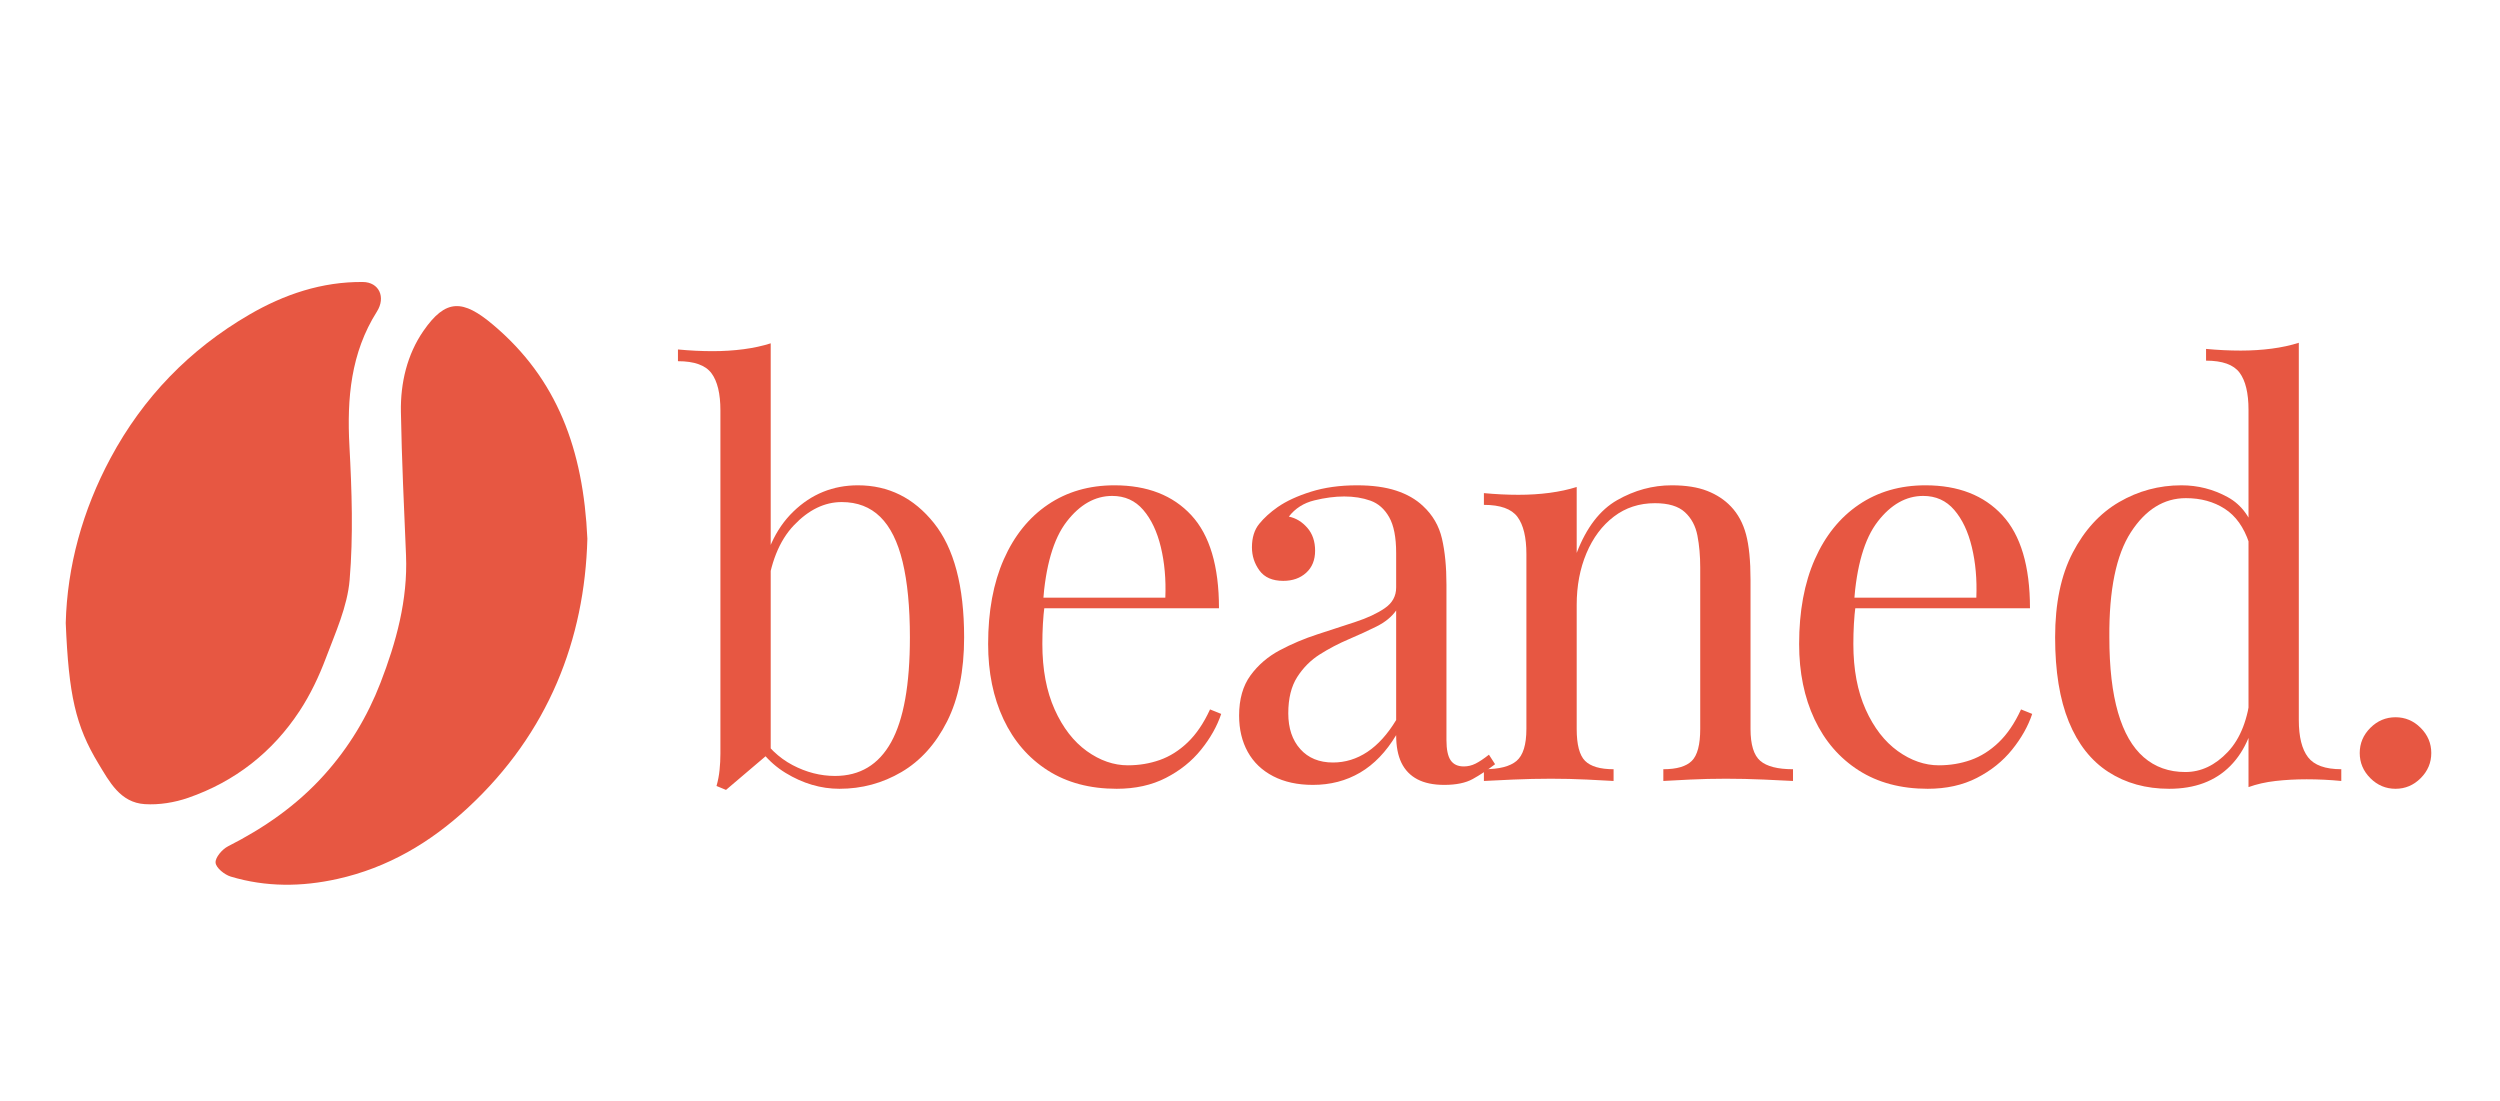
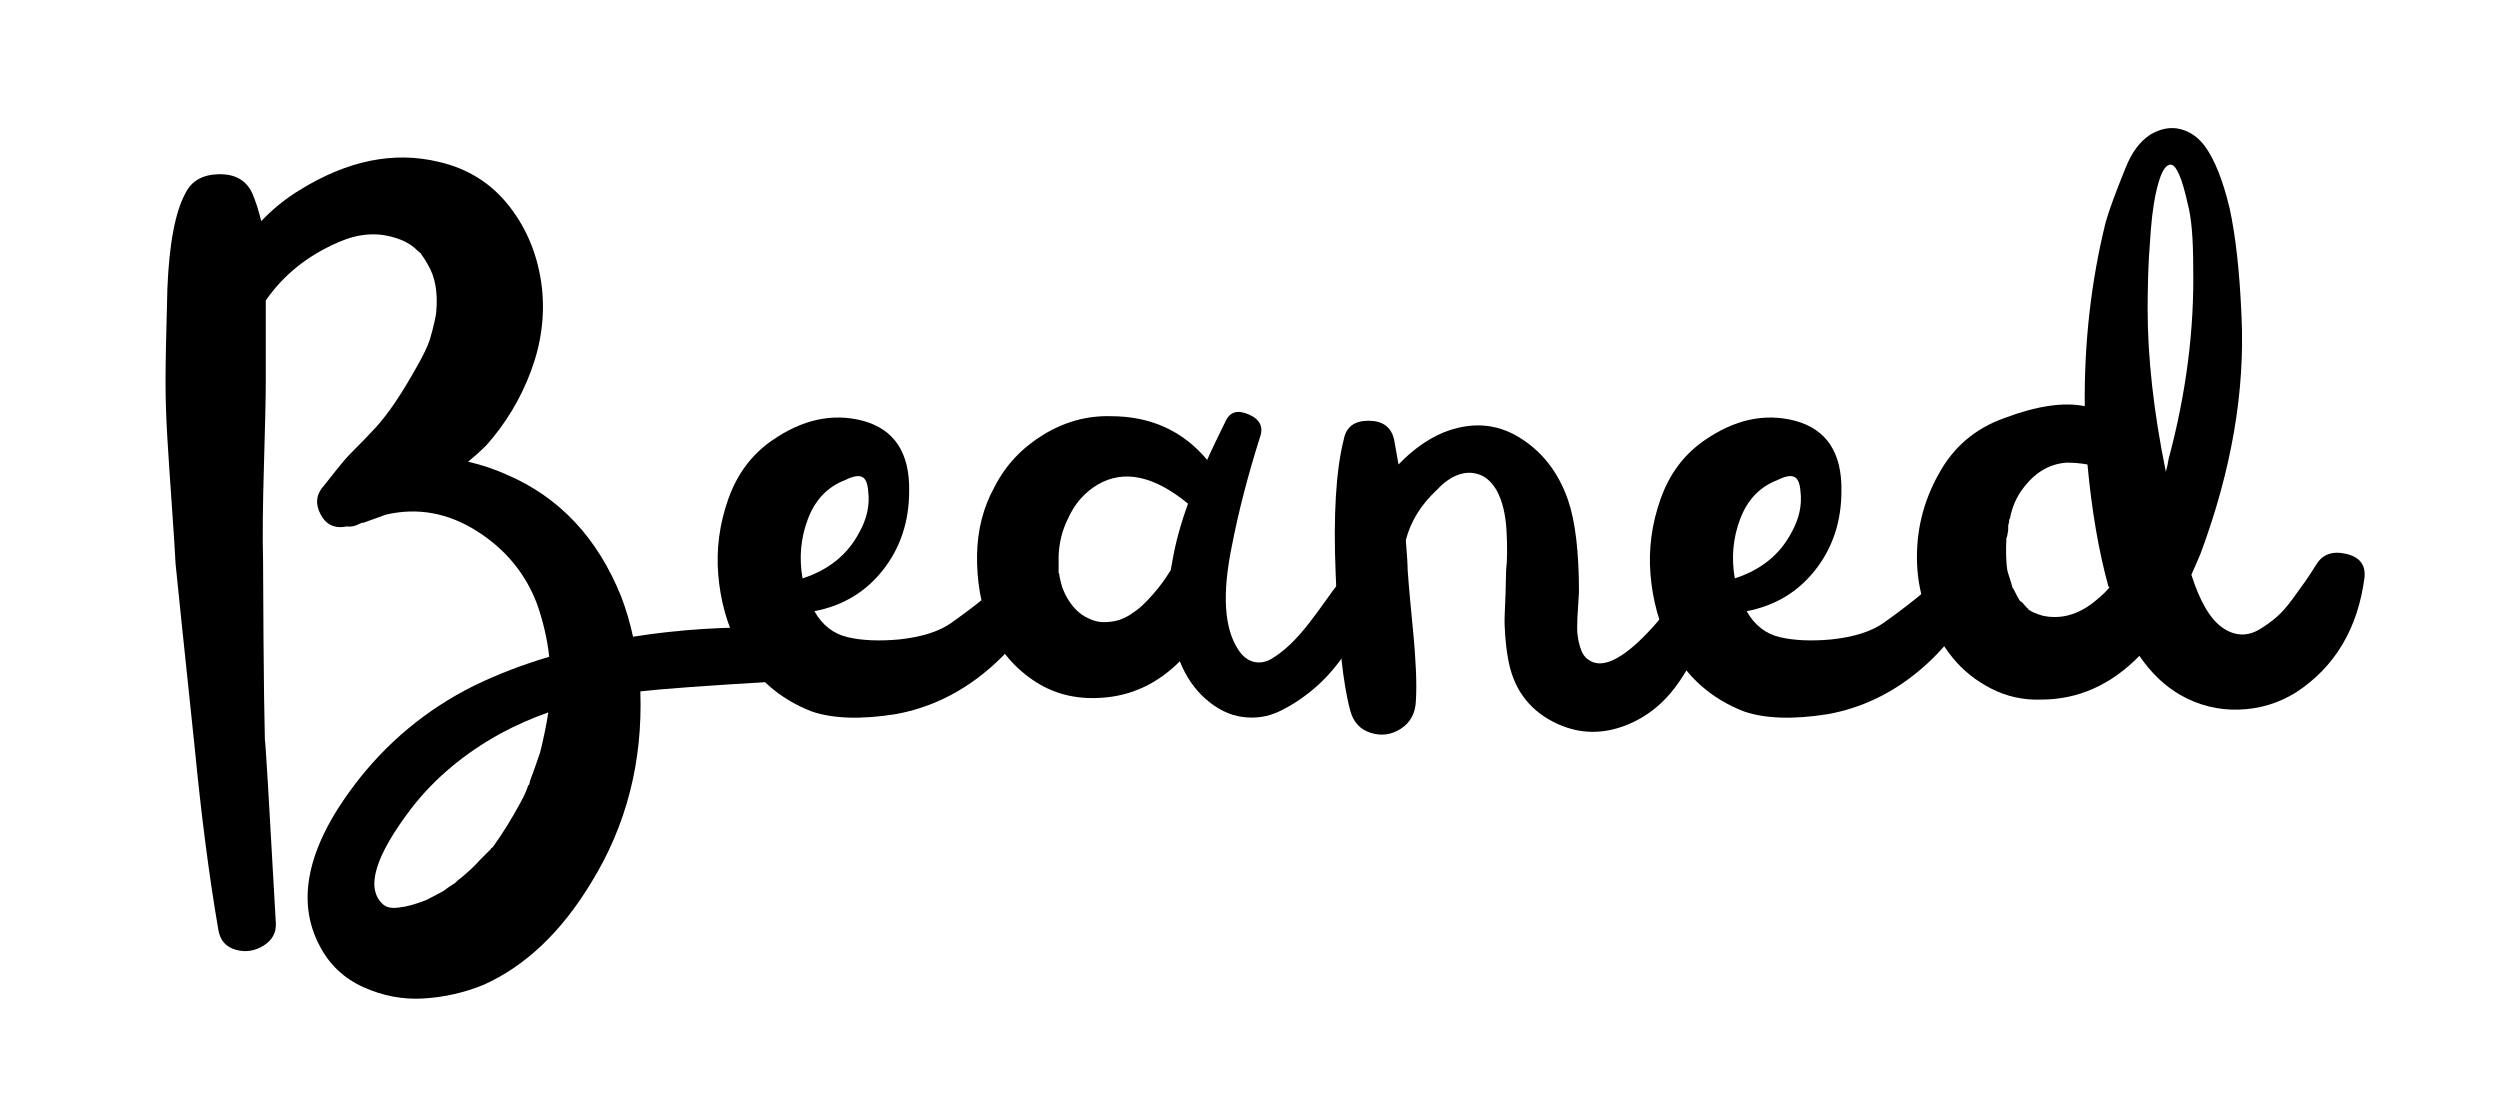
<svg xmlns="http://www.w3.org/2000/svg" width="1899" zoomAndPan="magnify" viewBox="0 0 1424.25 627" height="836" preserveAspectRatio="xMidYMid meet" version="1.0">
  <defs>
    <g />
-     <clipPath id="9badbacbc7">
-       <path d="M 37.371 160.633 L 218 160.633 L 218 459 L 37.371 459 Z M 37.371 160.633 " clip-rule="nonzero" />
-     </clipPath>
-     <clipPath id="4c385cd7a7">
-       <path d="M 122 174 L 334.648 174 L 334.648 504.336 L 122 504.336 Z M 122 174 " clip-rule="nonzero" />
-     </clipPath>
-     <clipPath id="c9ff8e1849">
-       <rect x="0" width="1006" y="0" height="426" />
-     </clipPath>
  </defs>
-   <g clip-path="url(#9badbacbc7)">
-     <path fill="#e75742" d="M 37.453 354.891 C 38.285 322.648 46.992 290.801 62.973 260.988 C 81.562 226.32 108.051 199.016 141.98 179.277 C 161.855 167.715 183.336 160.438 206.703 160.652 C 215.957 160.73 219.91 169.305 214.734 177.492 C 199.832 201.074 197.617 226.941 199.07 254.082 C 200.434 279.48 201.305 305.133 199.184 330.398 C 197.906 345.562 191.09 360.438 185.613 375.012 C 181.703 385.418 176.801 395.711 170.711 404.984 C 155.242 428.555 133.836 445.289 107.172 454.527 C 99.414 457.211 90.621 458.641 82.465 458.117 C 68.512 457.223 62.352 445.387 56.078 435.031 C 43.02 413.484 39.129 395.781 37.453 354.891 Z M 37.453 354.891 " fill-opacity="1" fill-rule="nonzero" />
+   <g fill="#000000" fill-opacity="1">
+     <g transform="translate(68.35346, 525.7567)">
+       <g>
+         <path d="M 374.844 -168.219 C 379.344 -168.219 382.891 -166.656 385.484 -163.531 C 388.078 -160.414 389.375 -157.039 389.375 -153.406 C 389.375 -149.781 388.078 -146.32 385.484 -143.031 C 382.891 -139.738 379.344 -137.922 374.844 -137.578 C 334.344 -135.16 308.211 -133.258 296.453 -131.875 C 297.836 -91.719 288.488 -55.375 268.406 -22.844 C 251.445 5.188 231.031 24.566 207.156 35.297 C 196.07 39.797 184.645 42.391 172.875 43.078 C 161.113 43.773 149.691 41.613 138.609 36.594 C 127.535 31.582 119.234 23.711 113.703 12.984 C 100.203 -12.629 106.773 -43.086 133.422 -78.391 C 151.766 -102.617 174.438 -121.484 201.438 -134.984 C 214.938 -141.555 229.301 -147.094 244.531 -151.594 C 243.488 -161.289 241.238 -171.156 237.781 -181.188 C 231.207 -198.844 219.695 -212.859 203.25 -223.234 C 186.812 -233.617 169.594 -236.738 151.594 -232.594 C 147.789 -231.207 143.469 -229.648 138.625 -227.922 C 138.27 -227.922 137.922 -227.922 137.578 -227.922 C 137.234 -227.566 136.891 -227.391 136.547 -227.391 C 134.117 -226.016 131.695 -225.5 129.281 -225.844 C 122.352 -224.457 117.332 -226.789 114.219 -232.844 C 111.102 -238.906 111.797 -244.359 116.297 -249.203 C 117.68 -250.93 120.016 -253.875 123.297 -258.031 C 126.586 -262.188 129.27 -265.301 131.344 -267.375 C 137.227 -273.258 142.078 -278.273 145.891 -282.422 C 152.805 -290.035 160.422 -301.285 168.734 -316.172 C 172.535 -322.754 175.129 -328.117 176.516 -332.266 C 177.555 -335.734 178.422 -339.023 179.109 -342.141 C 179.805 -345.254 180.156 -347.156 180.156 -347.844 C 181.188 -358.914 179.629 -367.914 175.484 -374.844 C 175.484 -374.844 175.133 -375.445 174.438 -376.656 C 173.75 -377.863 173.145 -378.812 172.625 -379.5 C 172.102 -380.195 171.844 -380.547 171.844 -380.547 C 171.844 -380.898 171.41 -381.422 170.547 -382.109 C 169.68 -382.805 169.078 -383.328 168.734 -383.672 C 168.391 -384.016 168.219 -384.188 168.219 -384.188 C 165.102 -386.957 161.117 -389.035 156.266 -390.422 C 146.234 -393.535 135.676 -392.672 124.594 -387.828 C 106.945 -380.211 93.102 -369.133 83.062 -354.594 C 83.062 -350.789 83.062 -343.695 83.062 -333.312 C 83.062 -322.926 83.062 -314.789 83.062 -308.906 C 83.062 -299.906 82.711 -283.812 82.016 -260.625 C 81.328 -237.438 81.16 -219.438 81.516 -206.625 C 81.516 -200.738 81.598 -185.594 81.766 -161.188 C 81.941 -136.789 82.203 -117.848 82.547 -104.359 C 82.891 -103.66 84.969 -68.875 88.781 0 C 89.125 5.539 86.785 9.867 81.766 12.984 C 76.742 16.098 71.461 16.875 65.922 15.312 C 60.391 13.758 57.109 10.039 56.078 4.156 C 50.879 -25.957 46.379 -60.57 42.578 -99.688 C 35.992 -162.332 32.359 -197.285 31.672 -204.547 C 31.328 -211.473 30.633 -222.289 29.594 -237 C 28.551 -251.707 27.68 -264.77 26.984 -276.188 C 26.297 -287.613 25.953 -298.52 25.953 -308.906 C 25.953 -318.25 26.301 -335.727 27 -361.344 C 28.031 -386.957 31.488 -405.129 37.375 -415.859 C 40.844 -422.773 47.16 -426.32 56.328 -426.5 C 65.504 -426.676 71.82 -423.129 75.281 -415.859 C 77.352 -411.016 79.082 -405.648 80.469 -399.766 C 87.039 -406.68 94.312 -412.566 102.281 -417.422 C 129.625 -434.379 156.098 -439.742 181.703 -433.516 C 198.316 -429.703 211.727 -421.219 221.938 -408.062 C 232.156 -394.914 238.301 -379.516 240.375 -361.859 C 242.102 -345.941 240.023 -330.109 234.141 -314.359 C 228.266 -298.609 219.785 -284.504 208.703 -272.047 C 205.586 -268.93 202.129 -265.816 198.328 -262.703 C 205.941 -260.973 213.207 -258.551 220.125 -255.438 C 250.238 -242.625 272.047 -219.43 285.547 -185.859 C 288.316 -178.598 290.566 -170.984 292.297 -163.016 C 318.254 -167.172 345.77 -168.906 374.844 -168.219 Z M 212.859 -44.125 Z M 239.344 -97.078 C 241.414 -105.391 242.973 -113.004 244.016 -119.922 C 234.316 -116.461 225.316 -112.484 217.016 -107.984 C 196.242 -96.566 179.285 -82.379 166.141 -65.422 C 145.023 -37.723 139.66 -19.379 150.047 -10.391 C 152.117 -8.648 155.234 -8.129 159.391 -8.828 C 163.191 -9.172 168.207 -10.555 174.438 -12.984 C 177.207 -14.367 180.5 -16.098 184.312 -18.172 C 186.039 -19.555 188.289 -21.113 191.062 -22.844 C 191.062 -22.844 191.316 -23.102 191.828 -23.625 C 192.348 -24.145 192.953 -24.66 193.641 -25.172 C 194.336 -25.691 194.688 -25.953 194.688 -25.953 C 198.844 -29.422 202.477 -32.883 205.594 -36.344 C 205.938 -36.688 206.367 -37.117 206.891 -37.641 C 207.41 -38.16 207.926 -38.676 208.438 -39.188 C 208.957 -39.707 209.477 -40.227 210 -40.75 C 210.52 -41.27 210.953 -41.703 211.297 -42.047 C 211.297 -42.398 211.645 -42.75 212.344 -43.094 C 217.875 -50.707 223.238 -59.359 228.438 -69.047 C 230.164 -72.16 231.551 -75.273 232.594 -78.391 C 232.938 -78.391 233.191 -78.82 233.359 -79.688 C 233.535 -80.551 233.625 -80.984 233.625 -80.984 C 235.707 -86.523 237.613 -91.891 239.344 -97.078 Z M 239.344 -97.078 " />
+       </g>
+     </g>
  </g>
-   <g clip-path="url(#4c385cd7a7)">
-     <path fill="#e75742" d="M 334.625 306.926 C 333.102 364.18 312.527 417.578 266.527 460.219 C 245.137 480.039 220.922 494.344 192.277 500.727 C 171.891 505.273 151.527 505.426 131.469 499.398 C 127.914 498.324 123.082 494.441 122.816 491.492 C 122.543 488.547 126.586 483.824 129.891 482.148 C 150.473 471.695 168.938 458.941 184.602 441.566 C 198.742 425.895 209.352 408.164 216.754 389.027 C 225.707 365.898 232.363 341.777 231.309 316.355 C 230.176 289.09 228.863 261.812 228.395 234.527 C 228.109 218.129 231.957 201.941 241.211 188.547 C 254.004 170.031 263.707 170.527 280.949 185.062 C 317.473 215.852 332.312 256.07 334.625 306.926 Z M 334.625 306.926 " fill-opacity="1" fill-rule="nonzero" />
+   <g fill="#000000" fill-opacity="1">
+     <g transform="translate(391.7955, 525.7567)">
+       <g>
+         <path d="M 186.375 -201.438 C 189.844 -205.938 194.344 -206.539 199.875 -203.25 C 205.414 -199.969 207.148 -195.727 205.078 -190.531 C 197.461 -172.188 185.863 -156.523 170.281 -143.547 C 154.707 -130.566 137.406 -122.348 118.375 -118.891 C 98.645 -115.773 82.723 -116.297 70.609 -120.453 C 51.922 -127.711 37.898 -140.172 28.547 -157.828 C 22.316 -170.285 18.598 -183.781 17.391 -198.312 C 16.18 -212.852 18.082 -227.219 23.094 -241.406 C 28.113 -255.602 36.336 -266.68 47.766 -274.641 C 65.066 -286.754 82.375 -290.562 99.688 -286.062 C 117.676 -281.219 126.5 -267.895 126.156 -246.094 C 126.156 -228.781 121.223 -213.805 111.359 -201.172 C 101.492 -188.547 88.43 -180.676 72.172 -177.562 C 76.672 -169.594 82.984 -164.656 91.109 -162.75 C 99.242 -160.852 109.023 -160.426 120.453 -161.469 C 133.254 -162.852 143.117 -165.969 150.047 -170.812 C 168.035 -183.613 180.145 -193.82 186.375 -201.438 Z M 89.812 -252.312 C 79.781 -248.508 72.688 -241.156 68.531 -230.25 C 64.375 -219.352 63.336 -208.02 65.422 -196.25 C 80.297 -201.094 91.023 -209.742 97.609 -222.203 C 102.109 -230.16 103.836 -238.125 102.797 -246.094 C 102.453 -250.594 101.238 -253.273 99.156 -254.141 C 97.082 -255.004 93.969 -254.395 89.812 -252.312 Z M 89.812 -252.312 " />
+       </g>
+     </g>
  </g>
-   <g transform="matrix(1, 0, 0, 1, 384, 100)">
-     <g clip-path="url(#c9ff8e1849)">
-       <g fill="#e75742" fill-opacity="1">
-         <g transform="translate(0.949177, 344.9172)">
-           <g>
-             <path d="M 103.812 -168.438 C 121.219 -168.438 135.648 -161.27 147.109 -146.938 C 158.578 -132.613 164.312 -110.91 164.312 -81.828 C 164.312 -62.723 161.07 -46.75 154.594 -33.906 C 148.113 -21.062 139.461 -11.457 128.641 -5.094 C 117.816 1.27 106.035 4.453 93.297 4.453 C 82.68 4.453 72.438 1.43 62.562 -4.609 C 52.695 -10.66 45.32 -19.633 40.438 -31.531 L 46.812 -28.016 C 52.113 -19.523 58.691 -13.207 66.547 -9.062 C 74.398 -4.926 82.469 -2.859 90.75 -2.859 C 104.969 -2.859 115.633 -9.281 122.75 -22.125 C 129.863 -34.969 133.422 -54.867 133.422 -81.828 C 133.422 -99.023 132.039 -113.352 129.281 -124.812 C 126.52 -136.281 122.27 -144.828 116.531 -150.453 C 110.801 -156.078 103.484 -158.891 94.578 -158.891 C 84.805 -158.891 75.727 -154.484 67.344 -145.672 C 58.957 -136.867 53.812 -123.973 51.906 -106.984 L 48.078 -111.453 C 50.41 -129.492 56.723 -143.5 67.016 -153.469 C 77.316 -163.445 89.582 -168.438 103.812 -168.438 Z M 54.125 -249.328 L 54.125 -16.562 C 51.375 -14.227 48.562 -11.836 45.688 -9.391 C 42.82 -6.953 40.008 -4.562 37.25 -2.219 C 34.488 0.113 31.625 2.551 28.656 5.094 L 23.25 2.859 C 24.094 -0.109 24.672 -3.129 24.984 -6.203 C 25.305 -9.285 25.469 -12.422 25.469 -15.609 L 25.469 -211.109 C 25.469 -220.66 23.77 -227.719 20.375 -232.281 C 16.977 -236.852 10.613 -239.141 1.281 -239.141 L 1.281 -245.828 C 8.07 -245.18 14.648 -244.859 21.016 -244.859 C 27.172 -244.859 33.062 -245.227 38.688 -245.969 C 44.312 -246.719 49.457 -247.836 54.125 -249.328 Z M 54.125 -249.328 " />
-           </g>
-         </g>
+   <g fill="#000000" fill-opacity="1">
+     <g transform="translate(547.5461, 525.7567)">
+       <g>
+         <path d="M 222.203 -201.953 C 225.66 -205.066 229.812 -205.41 234.656 -202.984 C 239.508 -200.566 241.07 -196.938 239.344 -192.094 C 237.258 -185.863 234.312 -179.285 230.5 -172.359 C 226.695 -165.441 222.285 -158.438 217.266 -151.344 C 212.254 -144.25 206.633 -138.102 200.406 -132.906 C 194.176 -127.719 187.77 -123.566 181.188 -120.453 C 174.613 -117.336 167.602 -116.297 160.156 -117.328 C 152.719 -118.367 145.711 -121.832 139.141 -127.719 C 132.91 -133.25 128.062 -140.344 124.594 -149 C 111.789 -136.195 96.91 -129.273 79.953 -128.234 C 65.066 -127.191 51.91 -130.648 40.484 -138.609 C 29.066 -146.578 20.938 -156.703 16.094 -168.984 C 11.25 -181.273 8.91 -194.688 9.078 -209.219 C 9.254 -223.758 12.629 -236.914 19.203 -248.688 C 25.43 -260.801 34.602 -270.578 46.719 -278.016 C 58.832 -285.453 71.641 -289 85.141 -288.656 C 107.984 -288.656 126.328 -280.348 140.172 -263.734 C 141.211 -266.16 142.941 -269.879 145.359 -274.891 C 147.785 -279.91 149.52 -283.461 150.562 -285.547 C 152.977 -291.078 157.391 -292.457 163.797 -289.688 C 170.203 -286.926 172.363 -282.602 170.281 -276.719 C 163.363 -254.914 158 -234.148 154.188 -214.422 C 148.656 -187.422 149.867 -167.863 157.828 -155.75 C 160.254 -151.945 163.195 -149.609 166.656 -148.734 C 170.113 -147.867 173.57 -148.473 177.031 -150.547 C 180.5 -152.629 183.961 -155.316 187.422 -158.609 C 190.879 -161.898 194.426 -165.879 198.062 -170.547 C 201.695 -175.223 204.898 -179.551 207.672 -183.531 C 210.441 -187.508 213.207 -191.227 215.969 -194.688 C 218.738 -198.145 220.816 -200.566 222.203 -201.953 Z M 72.688 -173.406 C 75.457 -172.02 78.312 -171.328 81.25 -171.328 C 84.188 -171.328 86.867 -171.672 89.297 -172.359 C 91.723 -173.055 94.145 -174.18 96.562 -175.734 C 98.988 -177.297 101.148 -178.941 103.047 -180.672 C 104.953 -182.398 107.031 -184.562 109.281 -187.156 C 111.531 -189.758 113.348 -192.008 114.734 -193.906 C 116.117 -195.812 117.676 -198.148 119.406 -200.922 C 119.75 -202.992 120.098 -204.895 120.453 -206.625 C 122.18 -216.664 125.125 -227.395 129.281 -238.812 C 109.895 -254.738 92.758 -258.375 77.875 -249.719 C 70.258 -245.219 64.551 -238.645 60.75 -230 C 57.633 -223.758 55.898 -216.832 55.547 -209.219 C 55.547 -206.457 55.547 -203.863 55.547 -201.438 C 55.547 -200.051 55.547 -199.359 55.547 -199.359 C 55.898 -199.016 56.078 -198.32 56.078 -197.281 C 56.422 -195.551 56.938 -193.477 57.625 -191.062 C 58.32 -189.32 58.844 -188.109 59.188 -187.422 C 62.645 -180.492 67.145 -175.82 72.688 -173.406 Z M 72.688 -173.406 " />
      </g>
-       <g fill="#e75742" fill-opacity="1">
-         <g transform="translate(164.298, 344.9172)">
-           <g>
-             <path d="M 86.609 -168.438 C 105.285 -168.438 119.879 -162.758 130.391 -151.406 C 140.898 -140.051 146.156 -122.379 146.156 -98.391 L 33.75 -98.391 L 33.438 -104.438 L 115.594 -104.438 C 116.008 -114.844 115.156 -124.445 113.031 -133.25 C 110.914 -142.062 107.57 -149.117 103 -154.422 C 98.438 -159.734 92.551 -162.391 85.344 -162.391 C 75.57 -162.391 66.914 -157.504 59.375 -147.734 C 51.844 -137.973 47.336 -122.484 45.859 -101.266 L 46.812 -99.984 C 46.383 -96.797 46.062 -93.289 45.844 -89.469 C 45.633 -85.656 45.531 -81.836 45.531 -78.016 C 45.531 -63.578 47.863 -51.156 52.531 -40.75 C 57.207 -30.352 63.312 -22.445 70.844 -17.031 C 78.383 -11.625 86.188 -8.922 94.25 -8.922 C 100.625 -8.922 106.676 -9.926 112.406 -11.938 C 118.133 -13.957 123.438 -17.301 128.312 -21.969 C 133.195 -26.633 137.445 -32.898 141.062 -40.766 L 147.422 -38.203 C 145.086 -31.203 141.266 -24.41 135.953 -17.828 C 130.648 -11.242 123.969 -5.883 115.906 -1.75 C 107.844 2.383 98.504 4.453 87.891 4.453 C 72.598 4.453 59.484 0.953 48.547 -6.047 C 37.617 -13.055 29.234 -22.77 23.391 -35.188 C 17.555 -47.602 14.641 -61.879 14.641 -78.016 C 14.641 -96.691 17.613 -112.77 23.562 -126.25 C 29.508 -139.727 37.895 -150.129 48.719 -157.453 C 59.539 -164.773 72.172 -168.438 86.609 -168.438 Z M 86.609 -168.438 " />
-           </g>
-         </g>
+     </g>
+   </g>
+   <g fill="#000000" fill-opacity="1">
+     <g transform="translate(734.4468, 525.7567)">
+       <g>
+         <path d="M 228.953 -197.281 C 232.066 -201.094 236.219 -201.523 241.406 -198.578 C 246.602 -195.641 248.336 -191.75 246.609 -186.906 C 242.453 -176.52 239.422 -169.25 237.516 -165.094 C 235.617 -160.938 232.422 -154.789 227.922 -146.656 C 223.422 -138.531 218.57 -131.867 213.375 -126.672 C 208.188 -121.484 202.305 -117.332 195.734 -114.219 C 180.148 -106.945 165.086 -107.031 150.547 -114.469 C 136.016 -121.914 127.363 -134.117 124.594 -151.078 C 123.906 -154.891 123.391 -159.129 123.047 -163.797 C 122.703 -168.473 122.613 -172.367 122.781 -175.484 C 122.957 -178.598 123.129 -182.922 123.297 -188.453 C 123.473 -193.992 123.562 -197.977 123.562 -200.406 C 124.25 -206.633 124.332 -214.332 123.812 -223.5 C 123.301 -232.676 121.488 -240.207 118.375 -246.094 C 115.602 -250.938 112.227 -254.051 108.25 -255.438 C 104.27 -256.82 100.203 -256.734 96.047 -255.172 C 91.891 -253.617 87.91 -250.766 84.109 -246.609 C 75.109 -238.297 69.223 -228.773 66.453 -218.047 C 67.148 -209.398 67.5 -203.691 67.5 -200.922 C 67.844 -196.078 68.359 -189.93 69.047 -182.484 C 69.742 -175.047 70.348 -168.645 70.859 -163.281 C 71.379 -157.914 71.812 -151.77 72.156 -144.844 C 72.508 -137.926 72.516 -131.695 72.172 -126.156 C 71.816 -119.238 68.957 -114.047 63.594 -110.578 C 58.227 -107.117 52.516 -106.344 46.453 -108.25 C 40.398 -110.156 36.508 -114.395 34.781 -120.969 C 30.625 -136.195 27.859 -162.156 26.484 -198.844 C 25.098 -232.414 26.656 -258.031 31.156 -275.688 C 32.539 -282.602 37.211 -286.062 45.172 -286.062 C 53.129 -286.062 57.973 -282.602 59.703 -275.688 C 60.398 -271.531 61.266 -266.68 62.297 -261.141 C 70.254 -269.453 78.734 -275.508 87.734 -279.312 C 103.316 -285.539 117.68 -284.676 130.828 -276.719 C 143.984 -268.758 153.328 -256.816 158.859 -240.891 C 163.016 -228.773 165.094 -211.297 165.094 -188.453 C 165.094 -187.766 164.922 -185 164.578 -180.156 C 164.234 -175.312 164.062 -171.242 164.062 -167.953 C 164.062 -164.66 164.578 -161.195 165.609 -157.562 C 166.648 -153.938 168.207 -151.43 170.281 -150.047 C 177.207 -144.848 187.422 -148.828 200.922 -161.984 C 202.992 -164.055 205.066 -166.219 207.141 -168.469 C 209.223 -170.719 211.129 -173.051 212.859 -175.469 C 214.586 -177.895 216.316 -180.234 218.047 -182.484 C 219.773 -184.734 221.676 -187.242 223.75 -190.016 C 225.832 -192.785 227.566 -195.207 228.953 -197.281 Z M 228.953 -197.281 " />
      </g>
-       <g fill="#e75742" fill-opacity="1">
-         <g transform="translate(309.4969, 344.9172)">
-           <g>
-             <path d="M 54.453 2.234 C 45.742 2.234 38.207 0.586 31.844 -2.703 C 25.477 -5.992 20.648 -10.609 17.359 -16.547 C 14.066 -22.492 12.422 -29.395 12.422 -37.25 C 12.422 -46.594 14.594 -54.234 18.938 -60.172 C 23.289 -66.117 28.863 -70.895 35.656 -74.5 C 42.457 -78.113 49.625 -81.141 57.156 -83.578 C 64.688 -86.023 71.848 -88.363 78.641 -90.594 C 85.441 -92.82 91.016 -95.422 95.359 -98.391 C 99.711 -101.359 101.891 -105.285 101.891 -110.172 L 101.891 -129.922 C 101.891 -138.836 100.562 -145.629 97.906 -150.297 C 95.258 -154.961 91.707 -158.094 87.25 -159.688 C 82.789 -161.281 77.801 -162.078 72.281 -162.078 C 66.977 -162.078 61.301 -161.332 55.25 -159.844 C 49.195 -158.363 44.367 -155.285 40.766 -150.609 C 44.797 -149.766 48.297 -147.645 51.266 -144.25 C 54.234 -140.852 55.719 -136.5 55.719 -131.188 C 55.719 -125.883 54.02 -121.691 50.625 -118.609 C 47.227 -115.535 42.879 -114 37.578 -114 C 31.422 -114 26.906 -115.961 24.031 -119.891 C 21.164 -123.816 19.734 -128.219 19.734 -133.094 C 19.734 -138.613 21.113 -143.07 23.875 -146.469 C 26.633 -149.863 30.141 -153.051 34.391 -156.031 C 39.273 -159.426 45.586 -162.344 53.328 -164.781 C 61.078 -167.219 69.836 -168.438 79.609 -168.438 C 88.305 -168.438 95.734 -167.426 101.891 -165.406 C 108.047 -163.395 113.141 -160.477 117.172 -156.656 C 122.691 -151.562 126.301 -145.352 128 -138.031 C 129.695 -130.707 130.547 -121.953 130.547 -111.766 L 130.547 -23.25 C 130.547 -17.938 131.344 -14.113 132.938 -11.781 C 134.531 -9.445 137.023 -8.281 140.422 -8.281 C 142.754 -8.281 144.984 -8.812 147.109 -9.875 C 149.234 -10.938 151.781 -12.633 154.75 -14.969 L 158.25 -9.547 C 153.789 -6.148 149.547 -3.336 145.516 -1.109 C 141.484 1.117 136.07 2.234 129.281 2.234 C 123.125 2.234 118.023 1.172 113.984 -0.953 C 109.953 -3.078 106.926 -6.207 104.906 -10.344 C 102.895 -14.488 101.891 -19.742 101.891 -26.109 C 96.16 -16.555 89.316 -9.441 81.359 -4.766 C 73.398 -0.098 64.43 2.234 54.453 2.234 Z M 65.906 -10.516 C 72.914 -10.516 79.445 -12.531 85.5 -16.562 C 91.551 -20.594 97.016 -26.641 101.891 -34.703 L 101.891 -97.125 C 99.348 -93.508 95.633 -90.477 90.75 -88.031 C 85.863 -85.594 80.555 -83.156 74.828 -80.719 C 69.098 -78.281 63.629 -75.414 58.422 -72.125 C 53.223 -68.832 48.926 -64.531 45.531 -59.219 C 42.133 -53.914 40.438 -47.02 40.438 -38.531 C 40.438 -30.039 42.719 -23.25 47.281 -18.156 C 51.844 -13.062 58.051 -10.516 65.906 -10.516 Z M 65.906 -10.516 " />
-           </g>
-         </g>
+     </g>
+   </g>
+   <g fill="#000000" fill-opacity="1">
+     <g transform="translate(922.9049, 525.7567)">
+       <g>
+         <path d="M 186.375 -201.438 C 189.844 -205.938 194.344 -206.539 199.875 -203.25 C 205.414 -199.969 207.148 -195.727 205.078 -190.531 C 197.461 -172.188 185.863 -156.523 170.281 -143.547 C 154.707 -130.566 137.406 -122.348 118.375 -118.891 C 98.645 -115.773 82.723 -116.297 70.609 -120.453 C 51.922 -127.711 37.898 -140.172 28.547 -157.828 C 22.316 -170.285 18.598 -183.781 17.391 -198.312 C 16.18 -212.852 18.082 -227.219 23.094 -241.406 C 28.113 -255.602 36.336 -266.68 47.766 -274.641 C 65.066 -286.754 82.375 -290.562 99.688 -286.062 C 117.676 -281.219 126.5 -267.895 126.156 -246.094 C 126.156 -228.781 121.223 -213.805 111.359 -201.172 C 101.492 -188.547 88.43 -180.676 72.172 -177.562 C 76.672 -169.594 82.984 -164.656 91.109 -162.75 C 99.242 -160.852 109.023 -160.426 120.453 -161.469 C 133.254 -162.852 143.117 -165.969 150.047 -170.812 C 168.035 -183.613 180.145 -193.82 186.375 -201.438 Z M 89.812 -252.312 C 79.781 -248.508 72.688 -241.156 68.531 -230.25 C 64.375 -219.352 63.336 -208.02 65.422 -196.25 C 80.297 -201.094 91.023 -209.742 97.609 -222.203 C 102.109 -230.16 103.836 -238.125 102.797 -246.094 C 102.453 -250.594 101.238 -253.273 99.156 -254.141 C 97.082 -255.004 93.969 -254.395 89.812 -252.312 Z M 89.812 -252.312 " />
      </g>
-       <g fill="#e75742" fill-opacity="1">
-         <g transform="translate(452.1485, 344.9172)">
-           <g>
-             <path d="M 116.219 -168.438 C 124.289 -168.438 131.031 -167.375 136.438 -165.25 C 141.852 -163.133 146.367 -160.164 149.984 -156.344 C 154.016 -152.102 156.879 -146.797 158.578 -140.422 C 160.273 -134.055 161.125 -125.457 161.125 -114.625 L 161.125 -29.609 C 161.125 -20.691 162.977 -14.641 166.688 -11.453 C 170.406 -8.273 176.617 -6.688 185.328 -6.688 L 185.328 0 C 181.711 -0.207 176.191 -0.473 168.766 -0.797 C 161.336 -1.117 154.117 -1.281 147.109 -1.281 C 140.109 -1.281 133.266 -1.117 126.578 -0.797 C 119.891 -0.473 114.848 -0.207 111.453 0 L 111.453 -6.688 C 119.086 -6.688 124.5 -8.273 127.688 -11.453 C 130.875 -14.641 132.469 -20.691 132.469 -29.609 L 132.469 -121.641 C 132.469 -128.223 131.938 -134.27 130.875 -139.781 C 129.812 -145.301 127.422 -149.758 123.703 -153.156 C 119.992 -156.551 114.316 -158.25 106.672 -158.25 C 97.754 -158.25 89.953 -155.703 83.266 -150.609 C 76.578 -145.516 71.375 -138.562 67.656 -129.75 C 63.945 -120.945 62.094 -111.129 62.094 -100.297 L 62.094 -29.609 C 62.094 -20.691 63.68 -14.641 66.859 -11.453 C 70.047 -8.273 75.461 -6.688 83.109 -6.688 L 83.109 0 C 79.711 -0.207 74.672 -0.473 67.984 -0.797 C 61.297 -1.117 54.445 -1.281 47.438 -1.281 C 40.438 -1.281 33.219 -1.117 25.781 -0.797 C 18.352 -0.473 12.836 -0.207 9.234 0 L 9.234 -6.688 C 17.941 -6.688 24.148 -8.273 27.859 -11.453 C 31.578 -14.641 33.438 -20.691 33.438 -29.609 L 33.438 -129.281 C 33.438 -138.832 31.738 -145.891 28.344 -150.453 C 24.945 -155.016 18.578 -157.297 9.234 -157.297 L 9.234 -163.984 C 16.023 -163.348 22.602 -163.031 28.969 -163.031 C 35.125 -163.031 41.016 -163.398 46.641 -164.141 C 52.273 -164.891 57.426 -166.004 62.094 -167.484 L 62.094 -129.922 C 67.613 -144.348 75.305 -154.375 85.172 -160 C 95.047 -165.625 105.395 -168.438 116.219 -168.438 Z M 116.219 -168.438 " />
-           </g>
-         </g>
-       </g>
-       <g fill="#e75742" fill-opacity="1">
-         <g transform="translate(626.3235, 344.9172)">
-           <g>
-             <path d="M 86.609 -168.438 C 105.285 -168.438 119.879 -162.758 130.391 -151.406 C 140.898 -140.051 146.156 -122.379 146.156 -98.391 L 33.75 -98.391 L 33.438 -104.438 L 115.594 -104.438 C 116.008 -114.844 115.156 -124.445 113.031 -133.25 C 110.914 -142.062 107.57 -149.117 103 -154.422 C 98.438 -159.734 92.551 -162.391 85.344 -162.391 C 75.57 -162.391 66.914 -157.504 59.375 -147.734 C 51.844 -137.973 47.336 -122.484 45.859 -101.266 L 46.812 -99.984 C 46.383 -96.797 46.062 -93.289 45.844 -89.469 C 45.633 -85.656 45.531 -81.836 45.531 -78.016 C 45.531 -63.578 47.863 -51.156 52.531 -40.75 C 57.207 -30.352 63.312 -22.445 70.844 -17.031 C 78.383 -11.625 86.188 -8.922 94.25 -8.922 C 100.625 -8.922 106.676 -9.926 112.406 -11.938 C 118.133 -13.957 123.438 -17.301 128.312 -21.969 C 133.195 -26.633 137.445 -32.898 141.062 -40.766 L 147.422 -38.203 C 145.086 -31.203 141.266 -24.41 135.953 -17.828 C 130.648 -11.242 123.969 -5.883 115.906 -1.75 C 107.844 2.383 98.504 4.453 87.891 4.453 C 72.598 4.453 59.484 0.953 48.547 -6.047 C 37.617 -13.055 29.234 -22.77 23.391 -35.188 C 17.555 -47.602 14.641 -61.879 14.641 -78.016 C 14.641 -96.691 17.613 -112.77 23.562 -126.25 C 29.508 -139.727 37.895 -150.129 48.719 -157.453 C 59.539 -164.773 72.172 -168.438 86.609 -168.438 Z M 86.609 -168.438 " />
-           </g>
-         </g>
-       </g>
-       <g fill="#e75742" fill-opacity="1">
-         <g transform="translate(771.5224, 344.9172)">
-           <g>
-             <path d="M 154.109 -249.641 L 154.109 -34.703 C 154.109 -25.148 155.859 -18.094 159.359 -13.531 C 162.867 -8.969 169.188 -6.688 178.312 -6.688 L 178.312 0 C 171.727 -0.633 165.148 -0.953 158.578 -0.953 C 152.422 -0.953 146.531 -0.633 140.906 0 C 135.281 0.633 130.129 1.801 125.453 3.5 L 125.453 -211.438 C 125.453 -220.988 123.754 -228.047 120.359 -232.609 C 116.961 -237.172 110.598 -239.453 101.266 -239.453 L 101.266 -246.141 C 108.055 -245.504 114.633 -245.188 121 -245.188 C 127.156 -245.188 133.047 -245.555 138.672 -246.297 C 144.297 -247.035 149.441 -248.148 154.109 -249.641 Z M 87.25 -168.438 C 96.594 -168.438 105.348 -166.207 113.516 -161.75 C 121.691 -157.301 127.16 -149.66 129.922 -138.828 L 125.781 -135.641 C 122.801 -144.555 118.18 -151.031 111.922 -155.062 C 105.66 -159.102 98.285 -161.125 89.797 -161.125 C 77.273 -161.125 66.82 -154.648 58.438 -141.703 C 50.051 -128.754 45.961 -108.797 46.172 -81.828 C 46.172 -64.641 47.816 -50.363 51.109 -39 C 54.398 -27.645 59.281 -19.156 65.75 -13.531 C 72.227 -7.906 80.133 -5.094 89.469 -5.094 C 98.383 -5.094 106.453 -8.91 113.672 -16.547 C 120.891 -24.191 125.242 -35.445 126.734 -50.312 L 130.547 -45.859 C 128.848 -29.723 123.703 -17.301 115.109 -8.594 C 106.516 0.102 94.895 4.453 80.25 4.453 C 67.082 4.453 55.562 1.27 45.688 -5.094 C 35.82 -11.457 28.285 -21.008 23.078 -33.75 C 17.879 -46.488 15.281 -62.516 15.281 -81.828 C 15.281 -101.148 18.625 -117.234 25.312 -130.078 C 32 -142.922 40.805 -152.523 51.734 -158.891 C 62.672 -165.254 74.508 -168.438 87.25 -168.438 Z M 87.25 -168.438 " />
-           </g>
-         </g>
-       </g>
-       <g fill="#e75742" fill-opacity="1">
-         <g transform="translate(940.6028, 344.9172)">
-           <g>
-             <path d="M 40.125 -36.297 C 45.645 -36.297 50.422 -34.281 54.453 -30.25 C 58.484 -26.219 60.5 -21.441 60.5 -15.922 C 60.5 -10.398 58.484 -5.625 54.453 -1.594 C 50.422 2.438 45.645 4.453 40.125 4.453 C 34.602 4.453 29.82 2.438 25.781 -1.594 C 21.75 -5.625 19.734 -10.398 19.734 -15.922 C 19.734 -21.441 21.75 -26.219 25.781 -30.25 C 29.82 -34.281 34.602 -36.297 40.125 -36.297 Z M 40.125 -36.297 " />
-           </g>
-         </g>
+     </g>
+   </g>
+   <g fill="#000000" fill-opacity="1">
+     <g transform="translate(1078.656, 525.7567)">
+       <g>
+         <path d="M 240.891 -204.031 C 244.359 -209.914 249.984 -211.992 257.766 -210.266 C 265.555 -208.535 269.102 -204.035 268.406 -196.766 C 264.602 -167.691 251.625 -145.883 229.469 -131.344 C 219.438 -125.113 208.535 -121.828 196.766 -121.484 C 184.992 -121.141 173.922 -123.91 163.547 -129.797 C 154.547 -134.984 146.754 -142.426 140.172 -152.125 C 123.91 -135.508 105.223 -127.203 84.109 -127.203 C 74.066 -126.848 64.633 -128.922 55.812 -133.422 C 46.988 -137.922 39.633 -143.805 33.75 -151.078 C 27.863 -158.348 23.102 -166.656 19.469 -176 C 15.832 -185.344 13.844 -194.859 13.5 -204.547 C 12.801 -222.891 16.953 -240.023 25.953 -255.953 C 34.266 -271.18 46.727 -281.738 63.344 -287.625 C 81.688 -294.539 96.914 -296.789 109.031 -294.375 C 108.676 -330.719 112.656 -365.676 120.969 -399.25 C 122.695 -405.477 126.504 -415.859 132.391 -430.391 C 135.848 -439.047 140.52 -445.273 146.406 -449.078 C 152.289 -452.547 158 -453.586 163.531 -452.203 C 169.07 -450.816 173.75 -447.523 177.562 -442.328 C 183.094 -434.711 187.766 -422.945 191.578 -407.031 C 195.035 -391.113 197.285 -370.691 198.328 -345.766 C 200.398 -302.848 192.613 -257.68 174.969 -210.266 C 173.227 -206.109 171.492 -202.129 169.766 -198.328 C 174.609 -183.098 180.492 -173.062 187.422 -168.219 C 190.879 -165.789 194.426 -164.488 198.062 -164.312 C 201.695 -164.145 205.332 -165.188 208.969 -167.438 C 212.602 -169.688 215.801 -172.02 218.562 -174.438 C 221.332 -176.863 224.363 -180.328 227.656 -184.828 C 230.945 -189.328 233.367 -192.703 234.922 -194.953 C 236.484 -197.203 238.473 -200.227 240.891 -204.031 Z M 158.344 -431.953 C 155.57 -432.297 153.148 -428.922 151.078 -421.828 C 149.004 -414.734 147.535 -405.734 146.672 -394.828 C 145.805 -383.922 145.285 -374.75 145.109 -367.312 C 144.93 -359.875 144.844 -354.078 144.844 -349.922 C 144.844 -321.891 148.305 -290.91 155.234 -256.984 C 155.922 -259.41 156.441 -261.836 156.797 -264.266 C 166.828 -301.641 171.5 -338.148 170.812 -373.797 C 170.812 -390.066 169.77 -402.008 167.688 -409.625 C 164.57 -423.812 161.457 -431.254 158.344 -431.953 Z M 117.859 -185.859 C 119.586 -187.242 121.316 -188.977 123.047 -191.062 C 123.047 -191.406 122.875 -191.578 122.531 -191.578 C 116.988 -211.648 113.004 -234.836 110.578 -261.141 C 106.773 -261.836 102.797 -262.188 98.641 -262.188 C 88.609 -261.488 80.129 -256.297 73.203 -246.609 C 70.43 -242.797 68.352 -238.297 66.969 -233.109 L 66.453 -230.516 C 66.109 -230.172 65.938 -229.648 65.938 -228.953 C 65.938 -228.266 65.848 -227.742 65.672 -227.391 C 65.504 -227.047 65.422 -226.523 65.422 -225.828 C 65.422 -225.141 65.422 -224.453 65.422 -223.766 C 65.066 -221.68 64.891 -220.641 64.891 -220.641 L 64.375 -219.094 C 64.031 -211.477 64.203 -205.422 64.891 -200.922 C 65.242 -199.535 65.938 -197.285 66.969 -194.172 C 67.32 -193.129 67.672 -191.914 68.016 -190.531 C 68.359 -190.531 68.531 -190.359 68.531 -190.016 C 69.914 -187.242 71.129 -184.992 72.172 -183.266 C 72.516 -183.266 72.941 -183.004 73.453 -182.484 C 73.973 -181.961 74.578 -181.27 75.266 -180.406 C 75.961 -179.539 76.398 -179.109 76.578 -179.109 C 76.754 -179.109 76.844 -178.938 76.844 -178.594 C 77.875 -177.906 78.738 -177.383 79.438 -177.031 C 81.852 -176 83.754 -175.312 85.141 -174.969 C 96.566 -172.539 107.473 -176.172 117.859 -185.859 Z M 117.859 -185.859 " />
      </g>
    </g>
  </g>
</svg>
